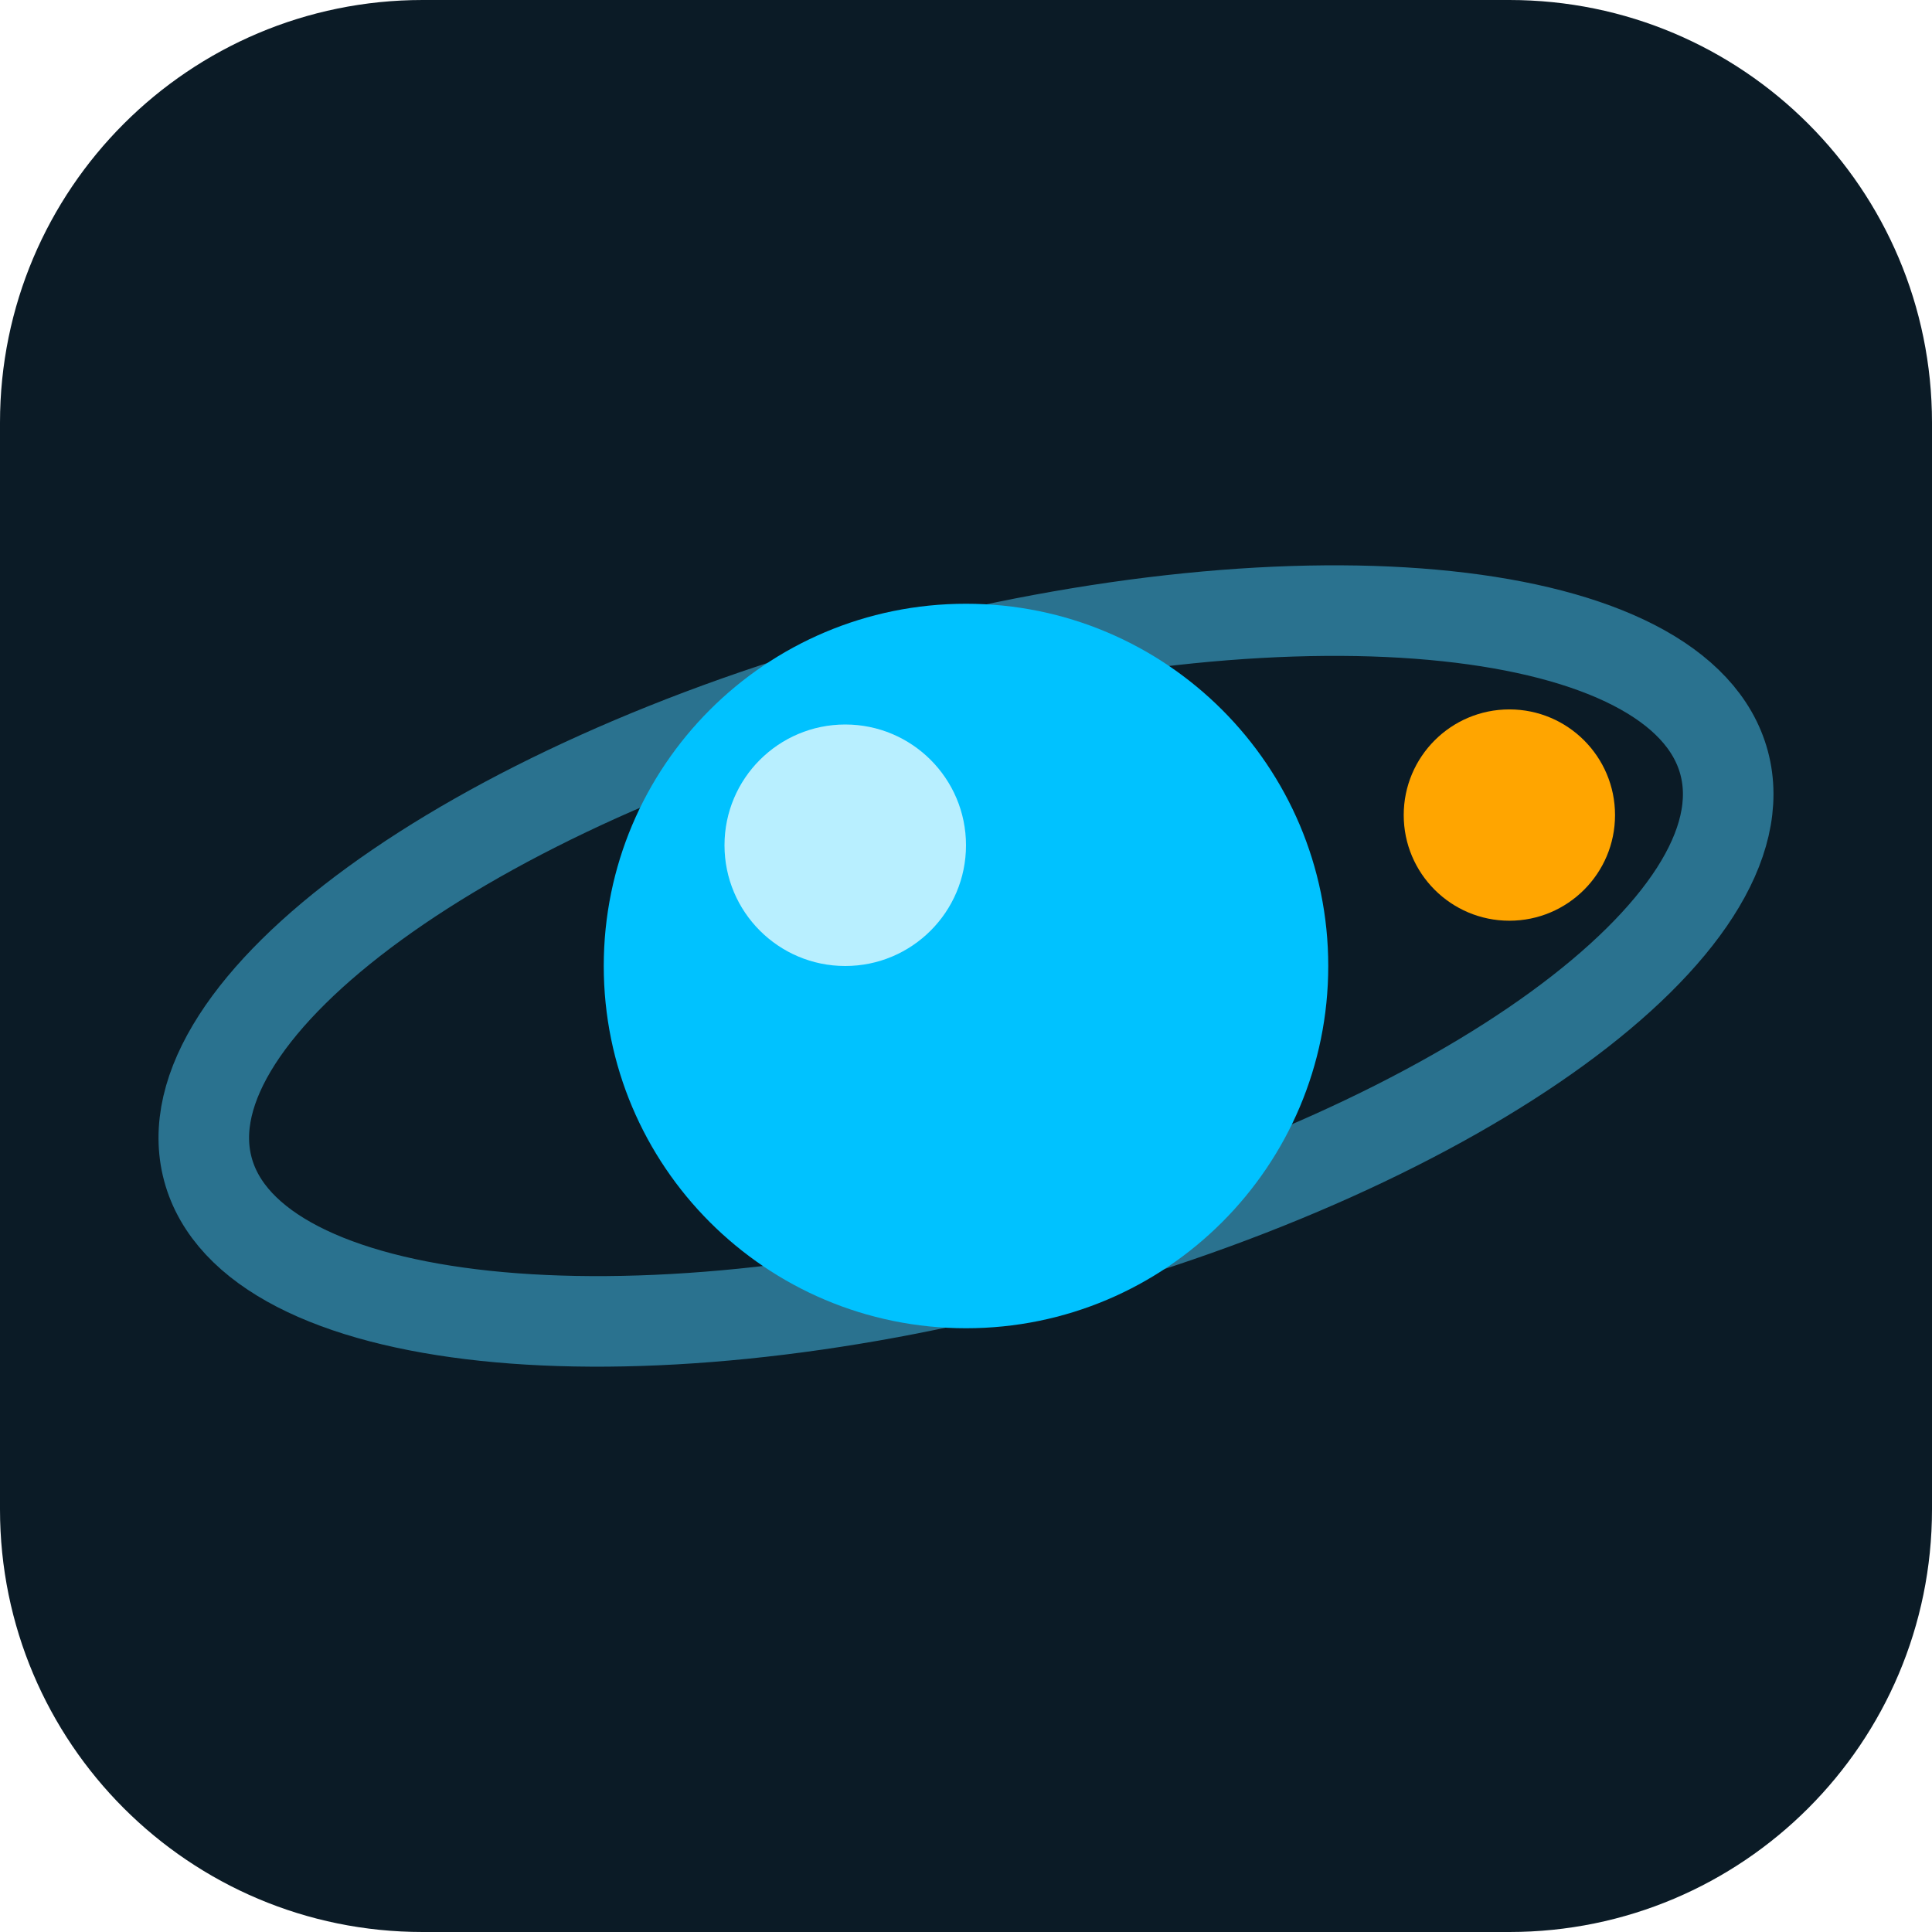
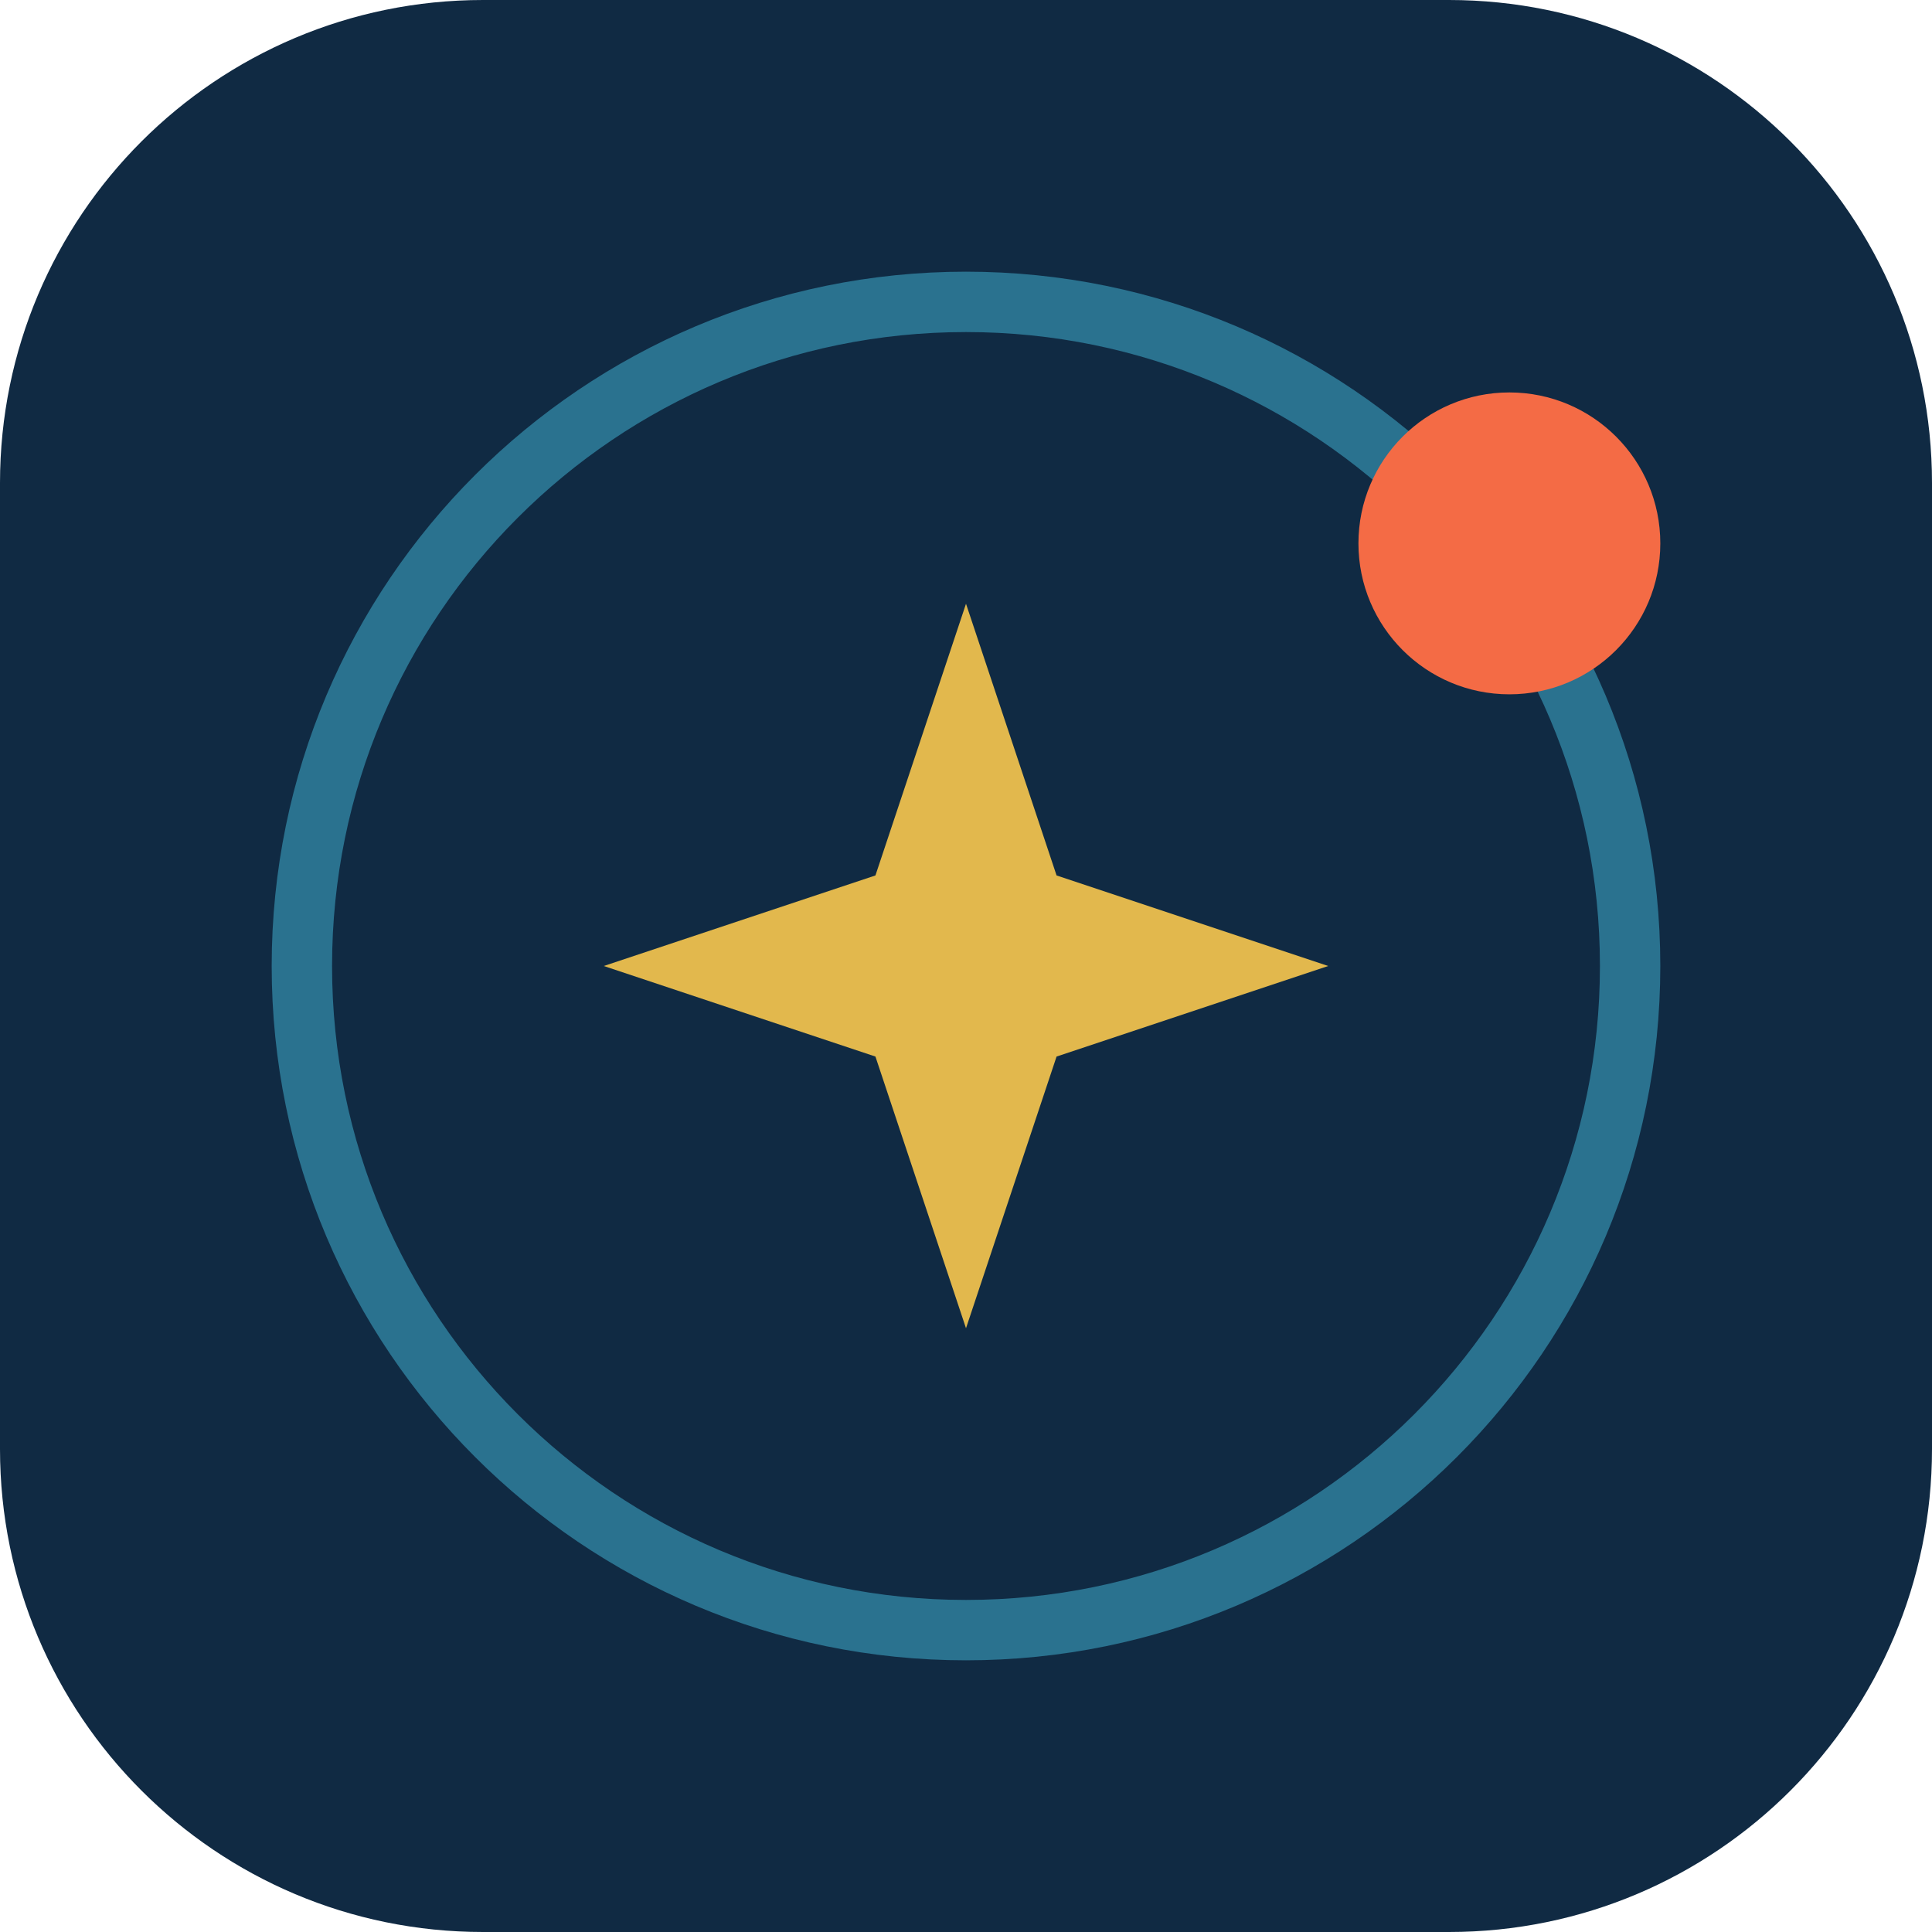
- <svg xmlns="http://www.w3.org/2000/svg" viewBox="0 0 64 64" width="64" height="64">
-   <rect width="64" height="64" rx="14" fill="#0B1B26" />
-   <ellipse cx="32" cy="32" rx="26" ry="10" fill="none" stroke="#2A728F" stroke-width="3" transform="rotate(-15 32 32)" />
-   <circle cx="32" cy="32" r="12" fill="#00C2FF" />
-   <circle cx="28" cy="28" r="4" fill="#E6FAFF" opacity="0.8" />
-   <circle cx="50" cy="27" r="3.5" fill="#FFA500" />
+ <svg xmlns="http://www.w3.org/2000/svg" viewBox="0 0 64 64">
+   <rect width="64" height="64" rx="16" fill="#102A43" />
+   <ellipse cx="32" cy="32" rx="22" ry="22" fill="none" stroke="#2A728F" stroke-width="2" />
+   <circle cx="50" cy="18" r="5" fill="#F46B45" />
+   <g transform="translate(32 32) scale(1.5)">
+     <polygon points="0,-8 2,-2 8,0 2,2 0,8 -2,2 -8,0 -2,-2" fill="#E2B84D" />
+   </g>
</svg>
